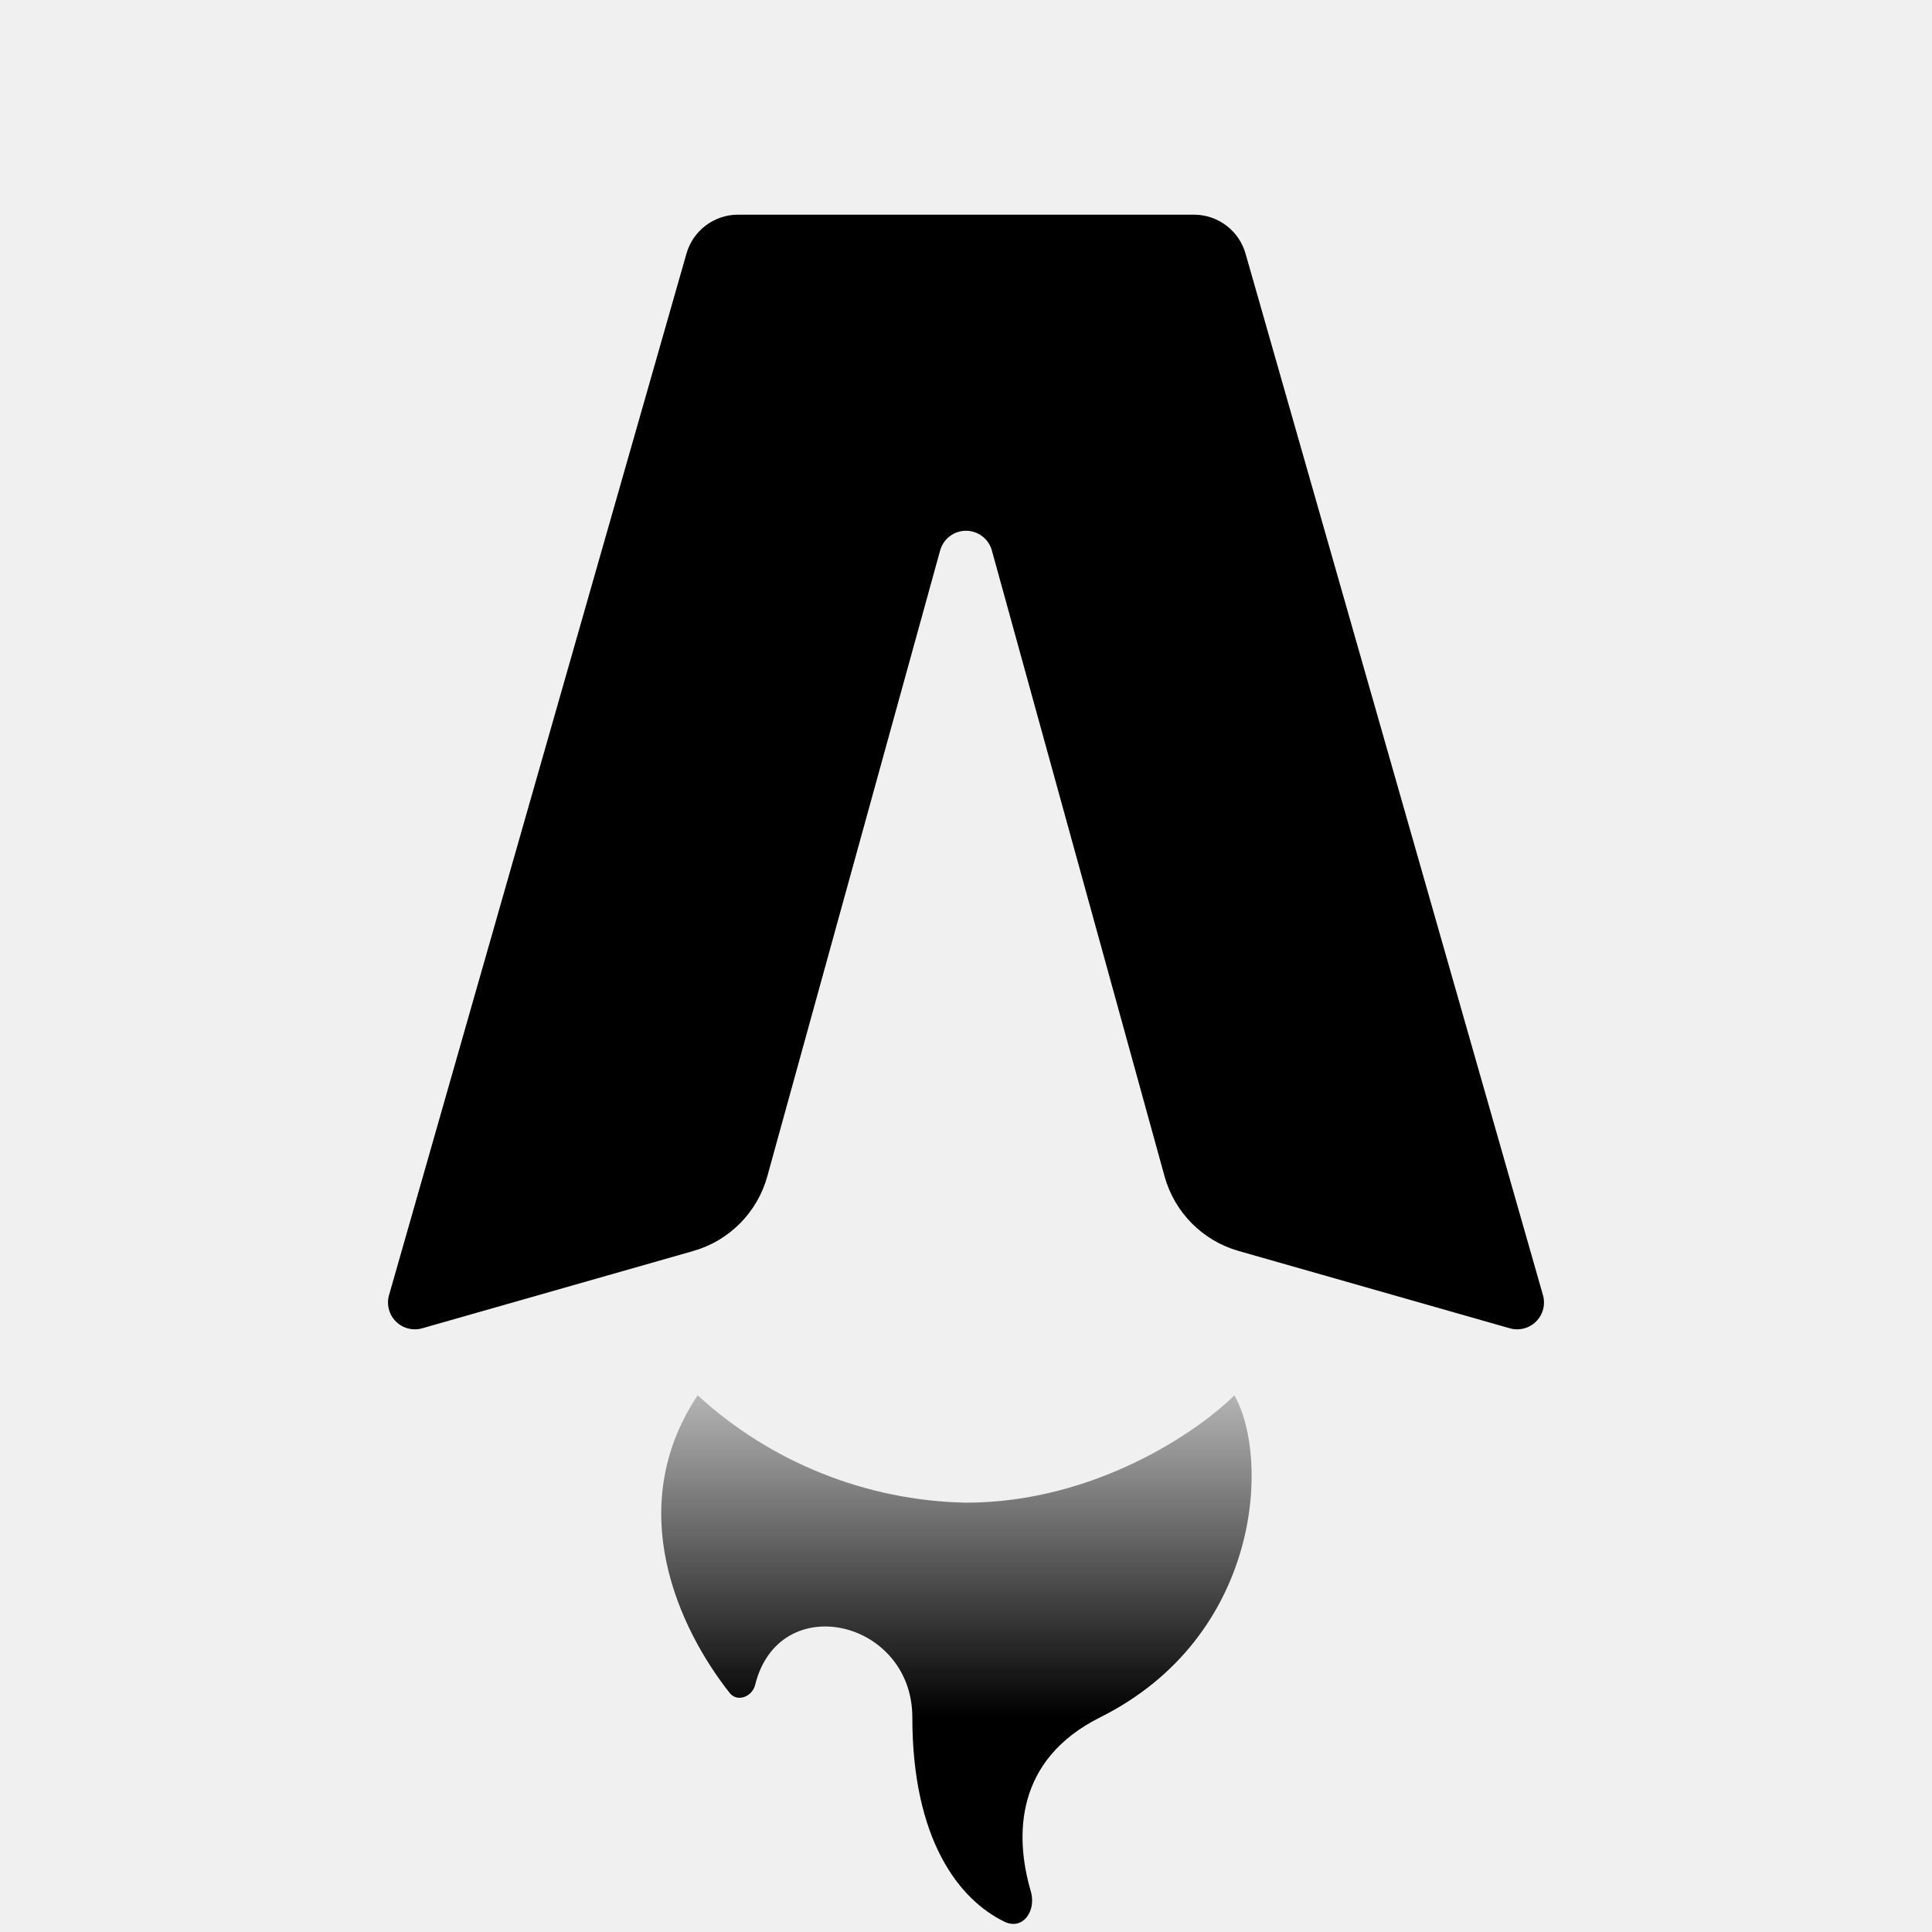
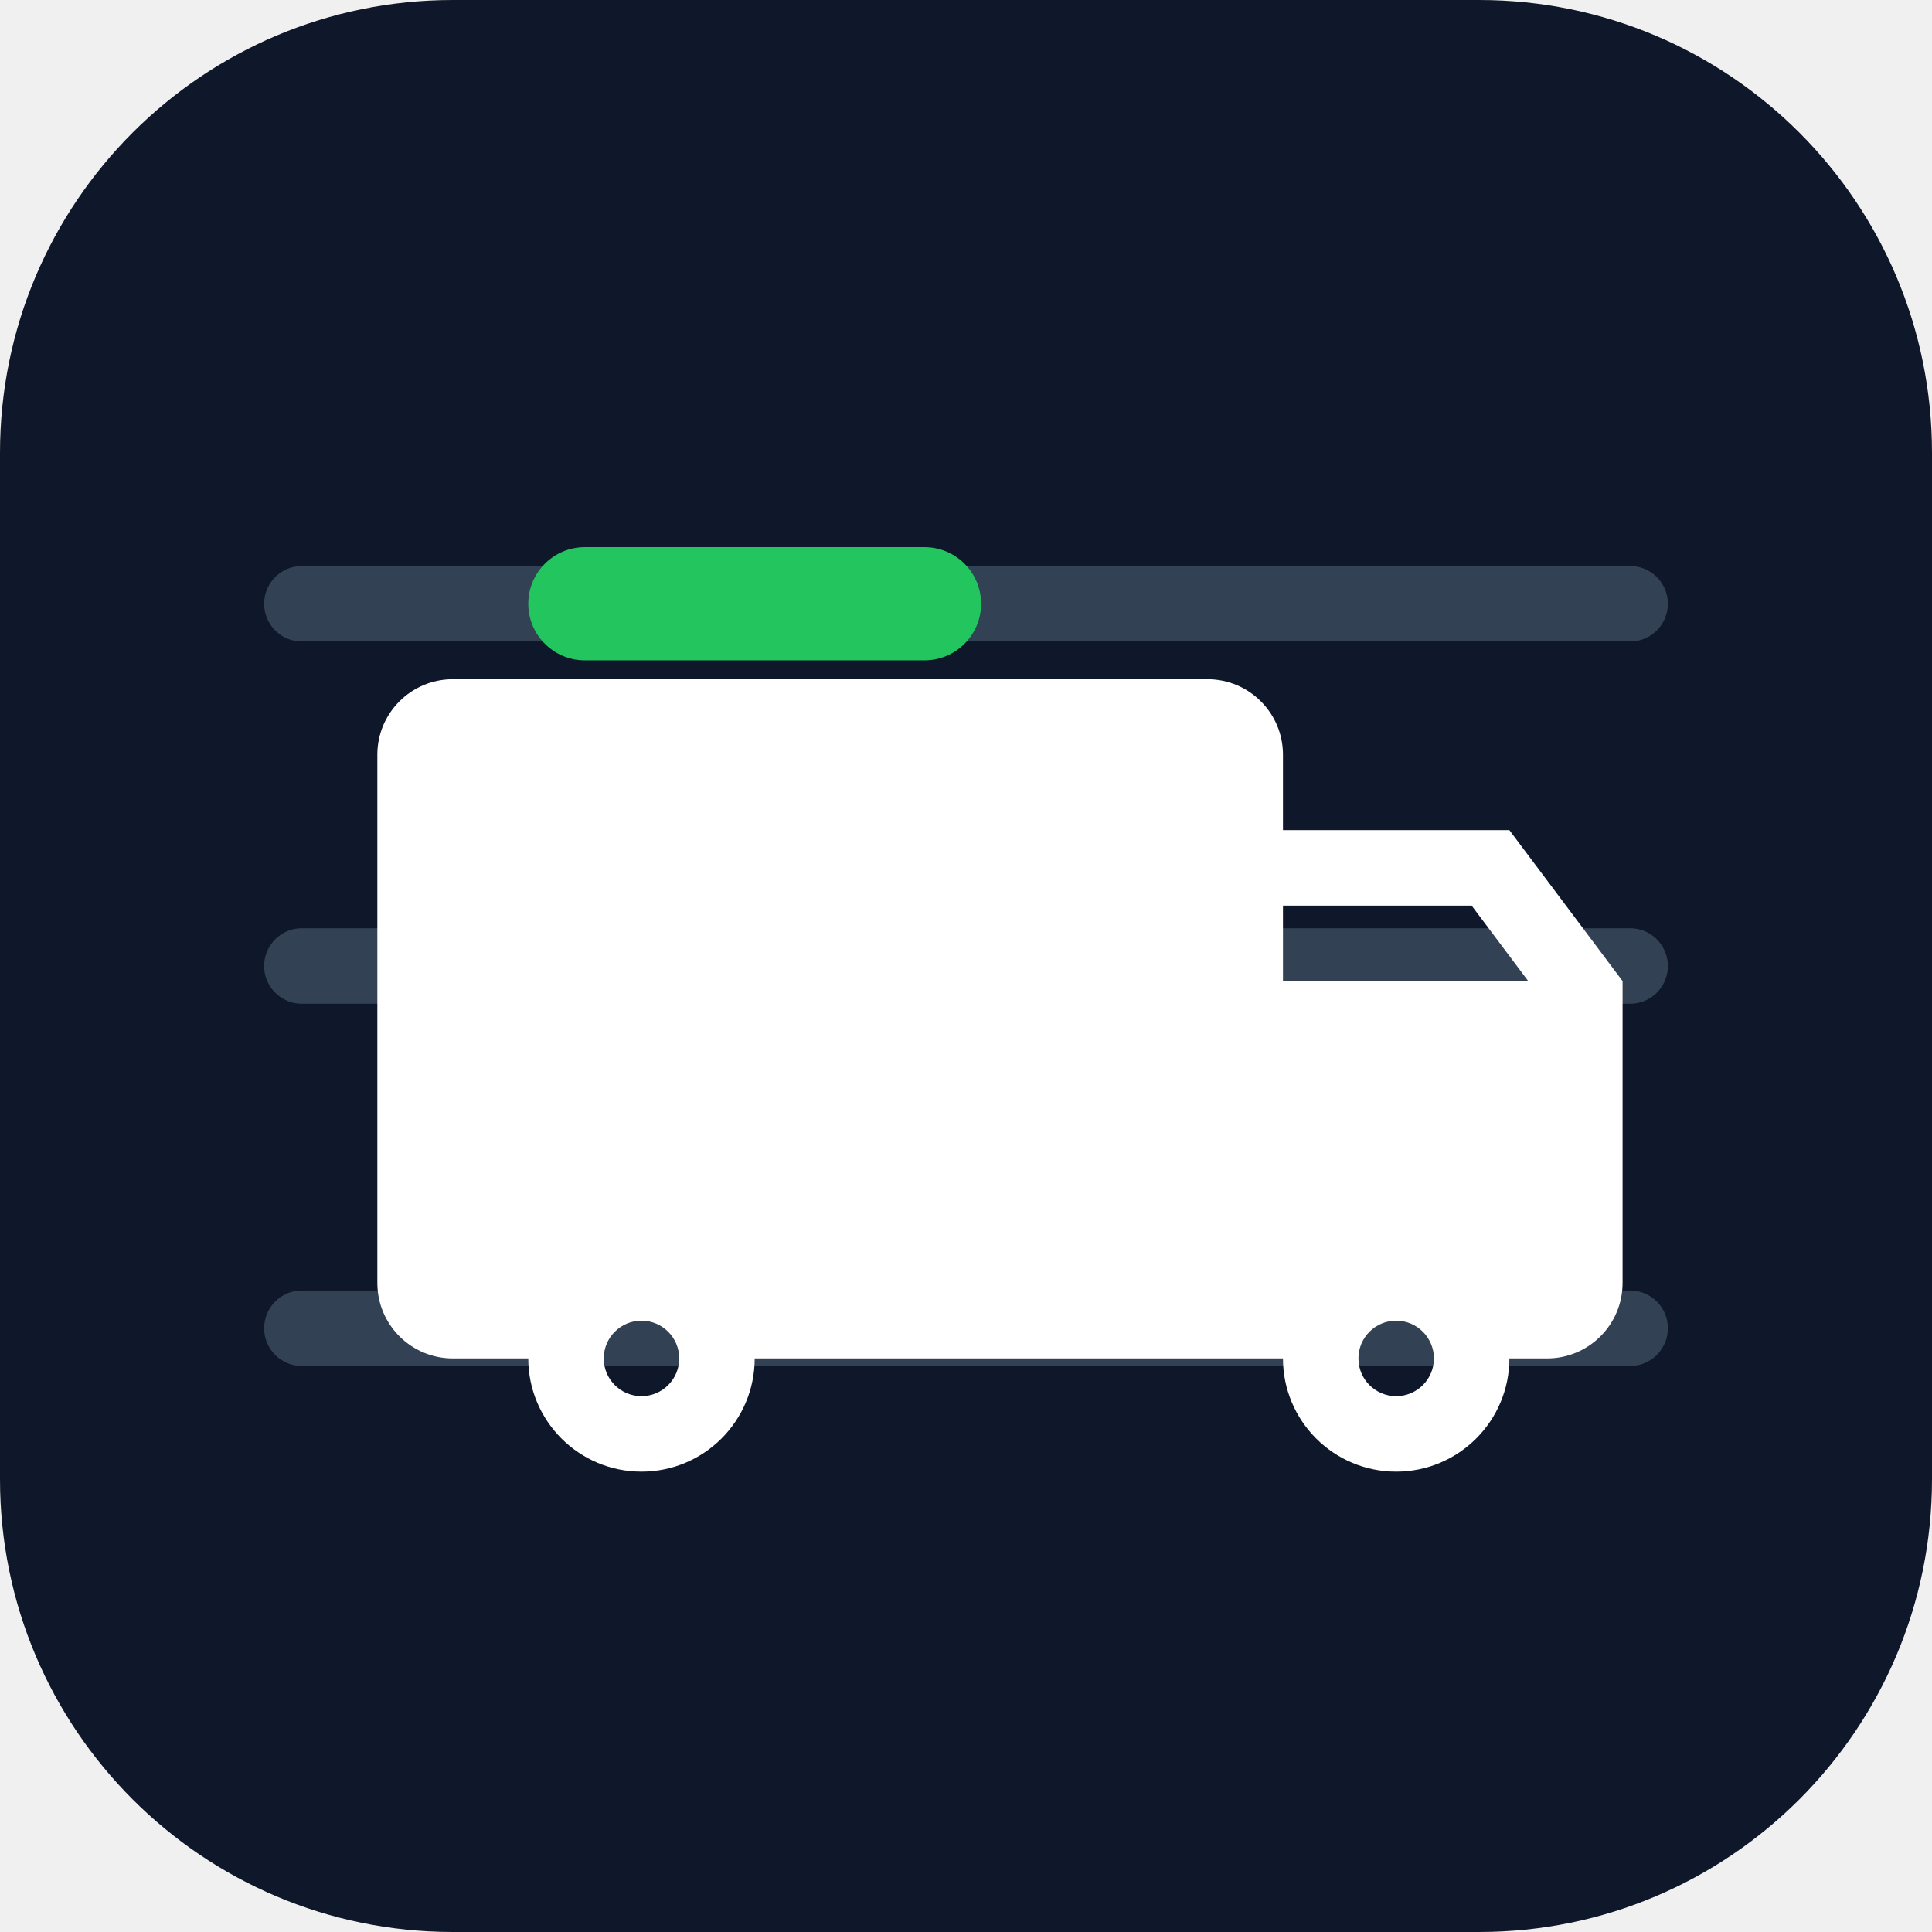
- <svg xmlns="http://www.w3.org/2000/svg" fill="none" viewBox="0 0 36 36">
-   <path fill="#000" d="M22.25 4h-8.5a1 1 0 0 0-.96.73l-5.54 19.4a.5.5 0 0 0 .62.62l5.05-1.44a2 2 0 0 0 1.38-1.4l3.22-11.66a.5.5 0 0 1 .96 0l3.22 11.67a2 2 0 0 0 1.38 1.39l5.05 1.44a.5.5 0 0 0 .62-.62l-5.54-19.4a1 1 0 0 0-.96-.73Z" />
-   <path fill="url(#gradient)" d="M18 28a7.63 7.63 0 0 1-5-2c-1.4 2.1-.35 4.35.6 5.55.14.17.41.07.47-.15.44-1.8 2.93-1.22 2.93.6 0 2.28.87 3.4 1.72 3.81.34.16.59-.2.49-.56-.31-1.05-.29-2.46 1.29-3.25 3-1.5 3.17-4.83 2.5-6-.67.67-2.6 2-5 2Z" />
-   <defs>
-     <linearGradient id="gradient" x1="16" x2="16" y1="32" y2="24" gradientUnits="userSpaceOnUse">
-       <stop stop-color="#000" />
-       <stop offset="1" stop-color="#000" stop-opacity="0" />
-     </linearGradient>
-   </defs>
-   <style>
-     @media (prefers-color-scheme:dark){:root{filter:invert(100%)}}
-   </style>
+ <svg xmlns="http://www.w3.org/2000/svg" width="512" height="512" viewBox="0 0 512 512" fill="none">
+   <rect width="512" height="512" rx="120" fill="#0F172A" />
+   <path d="M80 160H432" stroke="#334155" stroke-width="20" stroke-linecap="round" />
+   <path d="M80 256H432" stroke="#334155" stroke-width="20" stroke-linecap="round" />
+   <path d="M80 352H432" stroke="#334155" stroke-width="20" stroke-linecap="round" />
+   <path fill-rule="evenodd" clip-rule="evenodd" d="M120 180C108.954 180 100 188.954 100 200V340C100 351.046 108.954 360 120 360H140C140 376.569 153.431 390 170 390C186.569 390 200 376.569 200 360H340C340 376.569 353.431 390 370 390C386.569 390 400 376.569 400 360H410C421.046 360 430 351.046 430 340V260L400 220H340V200C340 188.954 331.046 180 320 180H120ZM170 370C164.477 370 160 365.523 160 360C160 354.477 164.477 350 170 350C175.523 350 180 354.477 180 360C180 365.523 175.523 370 170 370ZM370 370C364.477 370 360 365.523 360 360C360 354.477 364.477 350 370 350C375.523 350 380 354.477 380 360C380 365.523 375.523 370 370 370ZM340 240V260H405L390 240H340Z" fill="white" />
+   <rect x="140" y="145" width="120" height="30" rx="15" fill="#22C55E" />
</svg>
